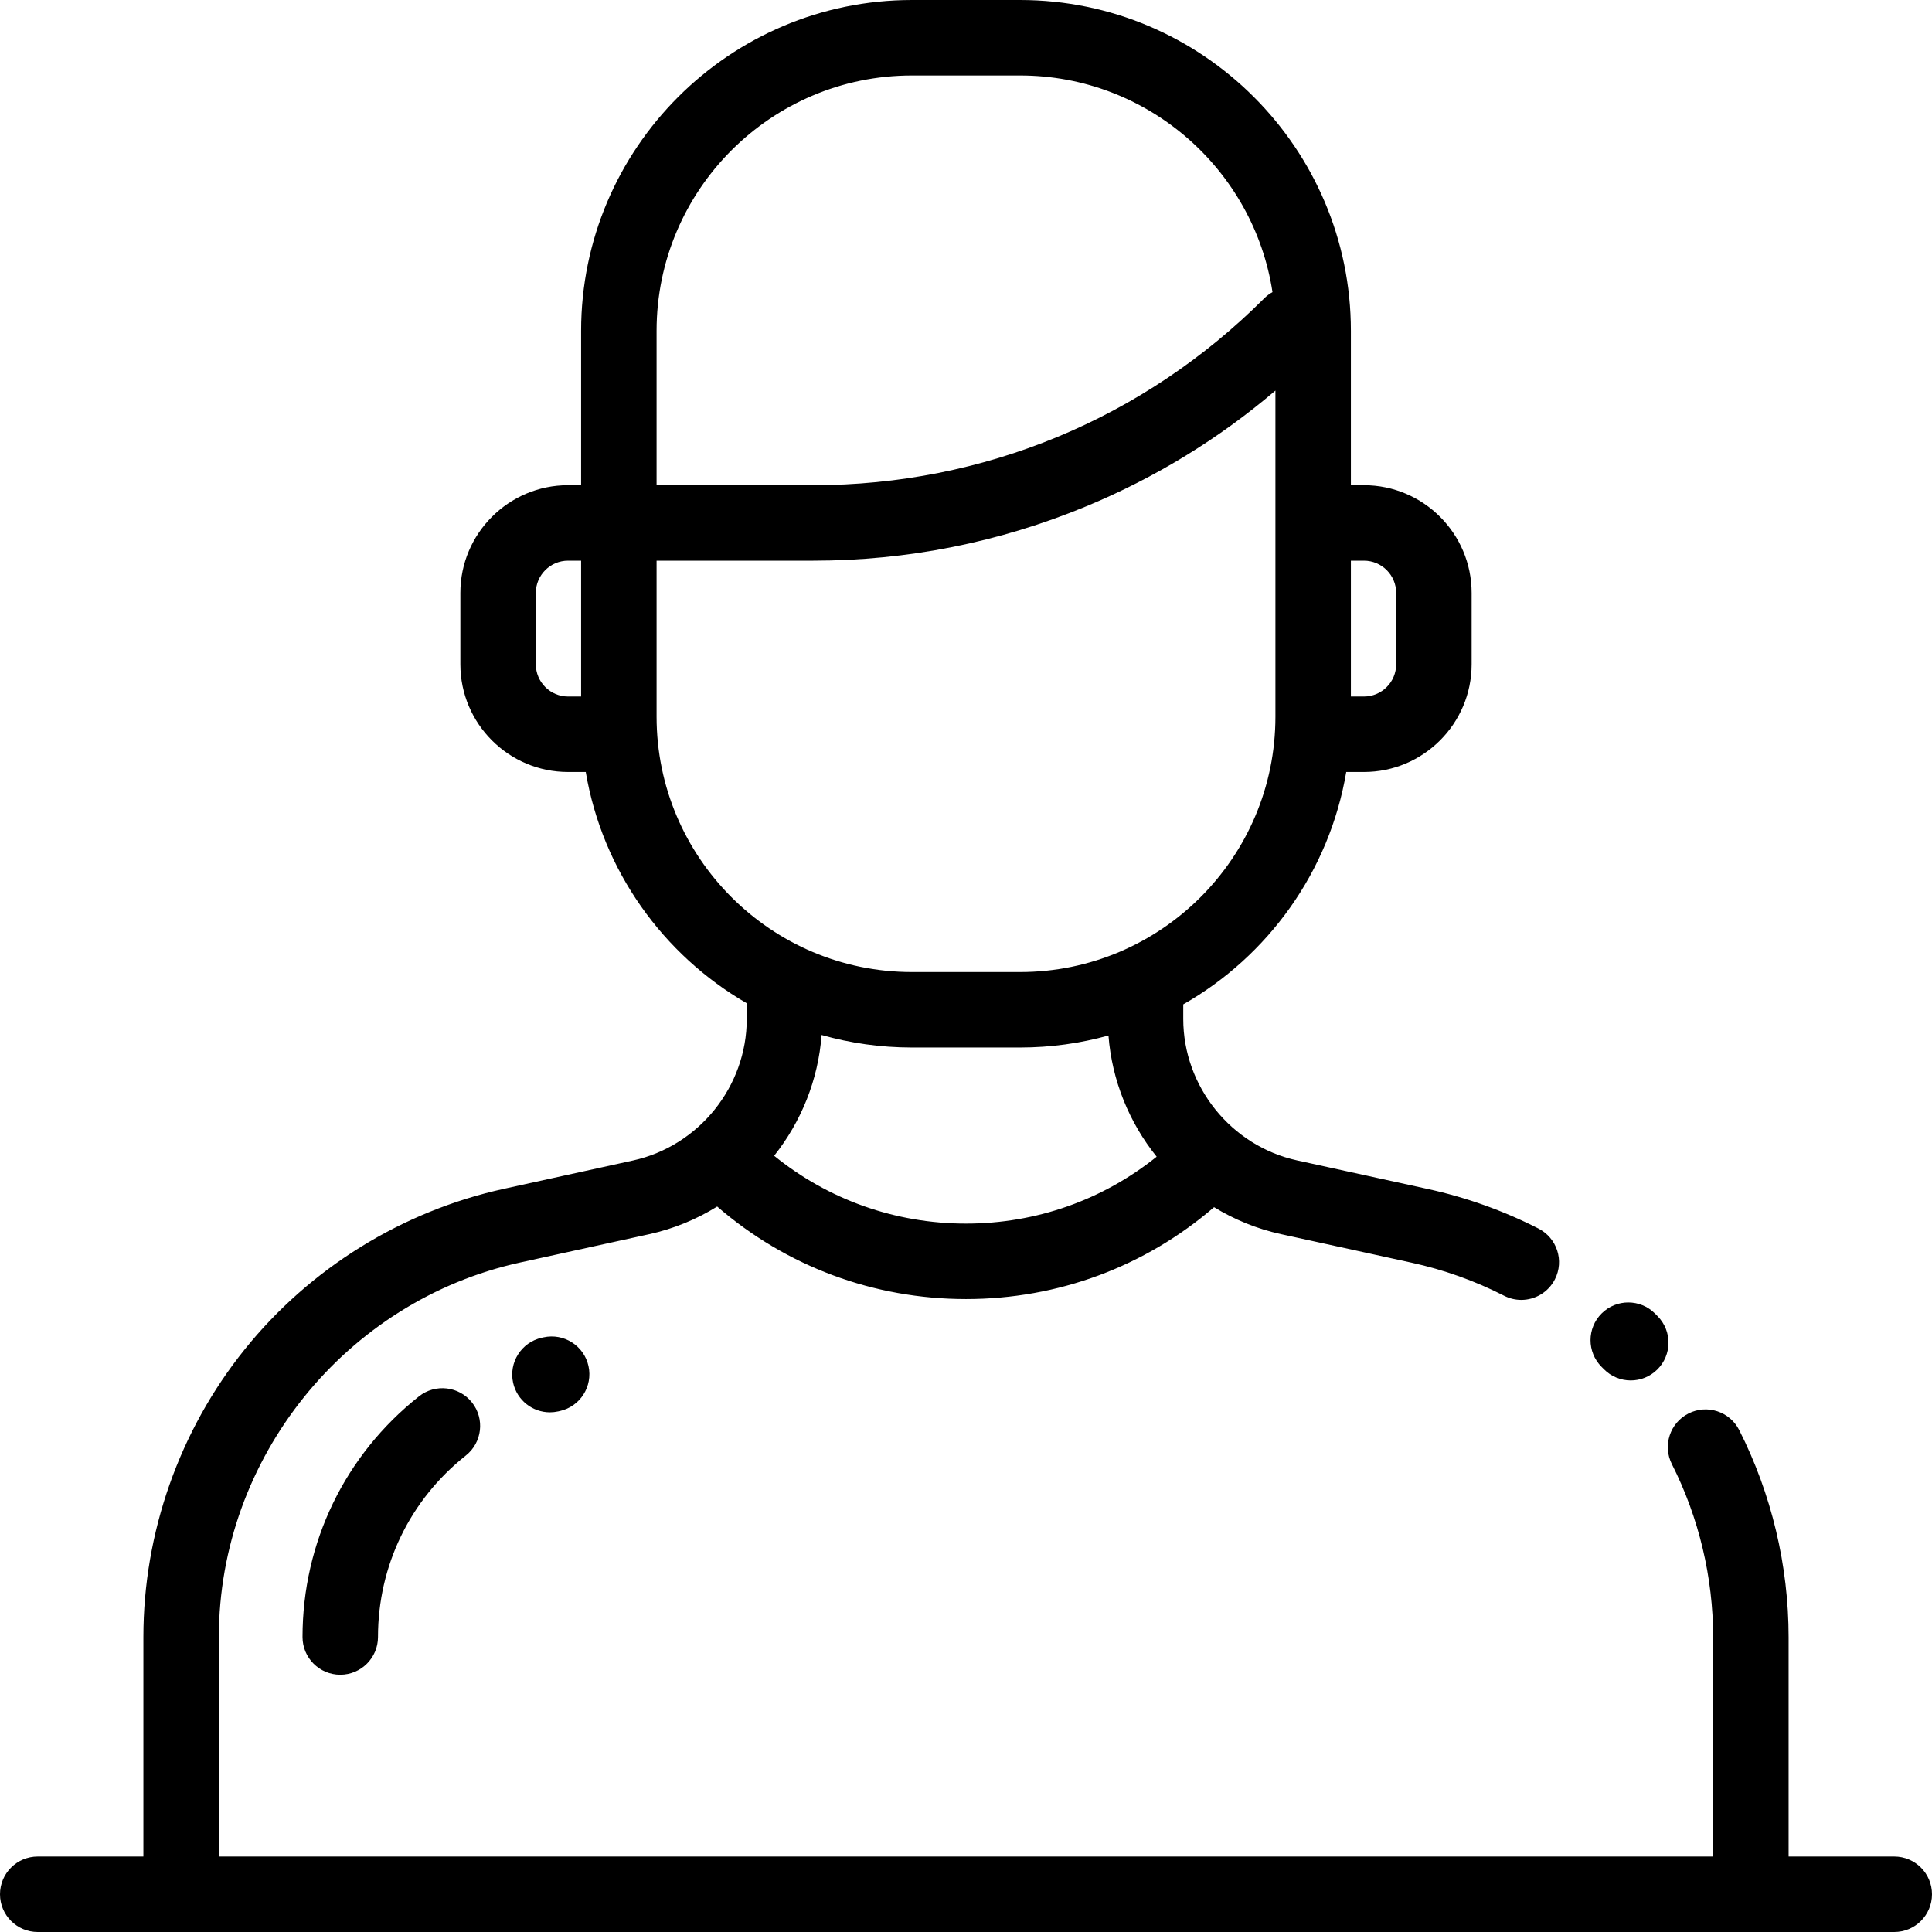
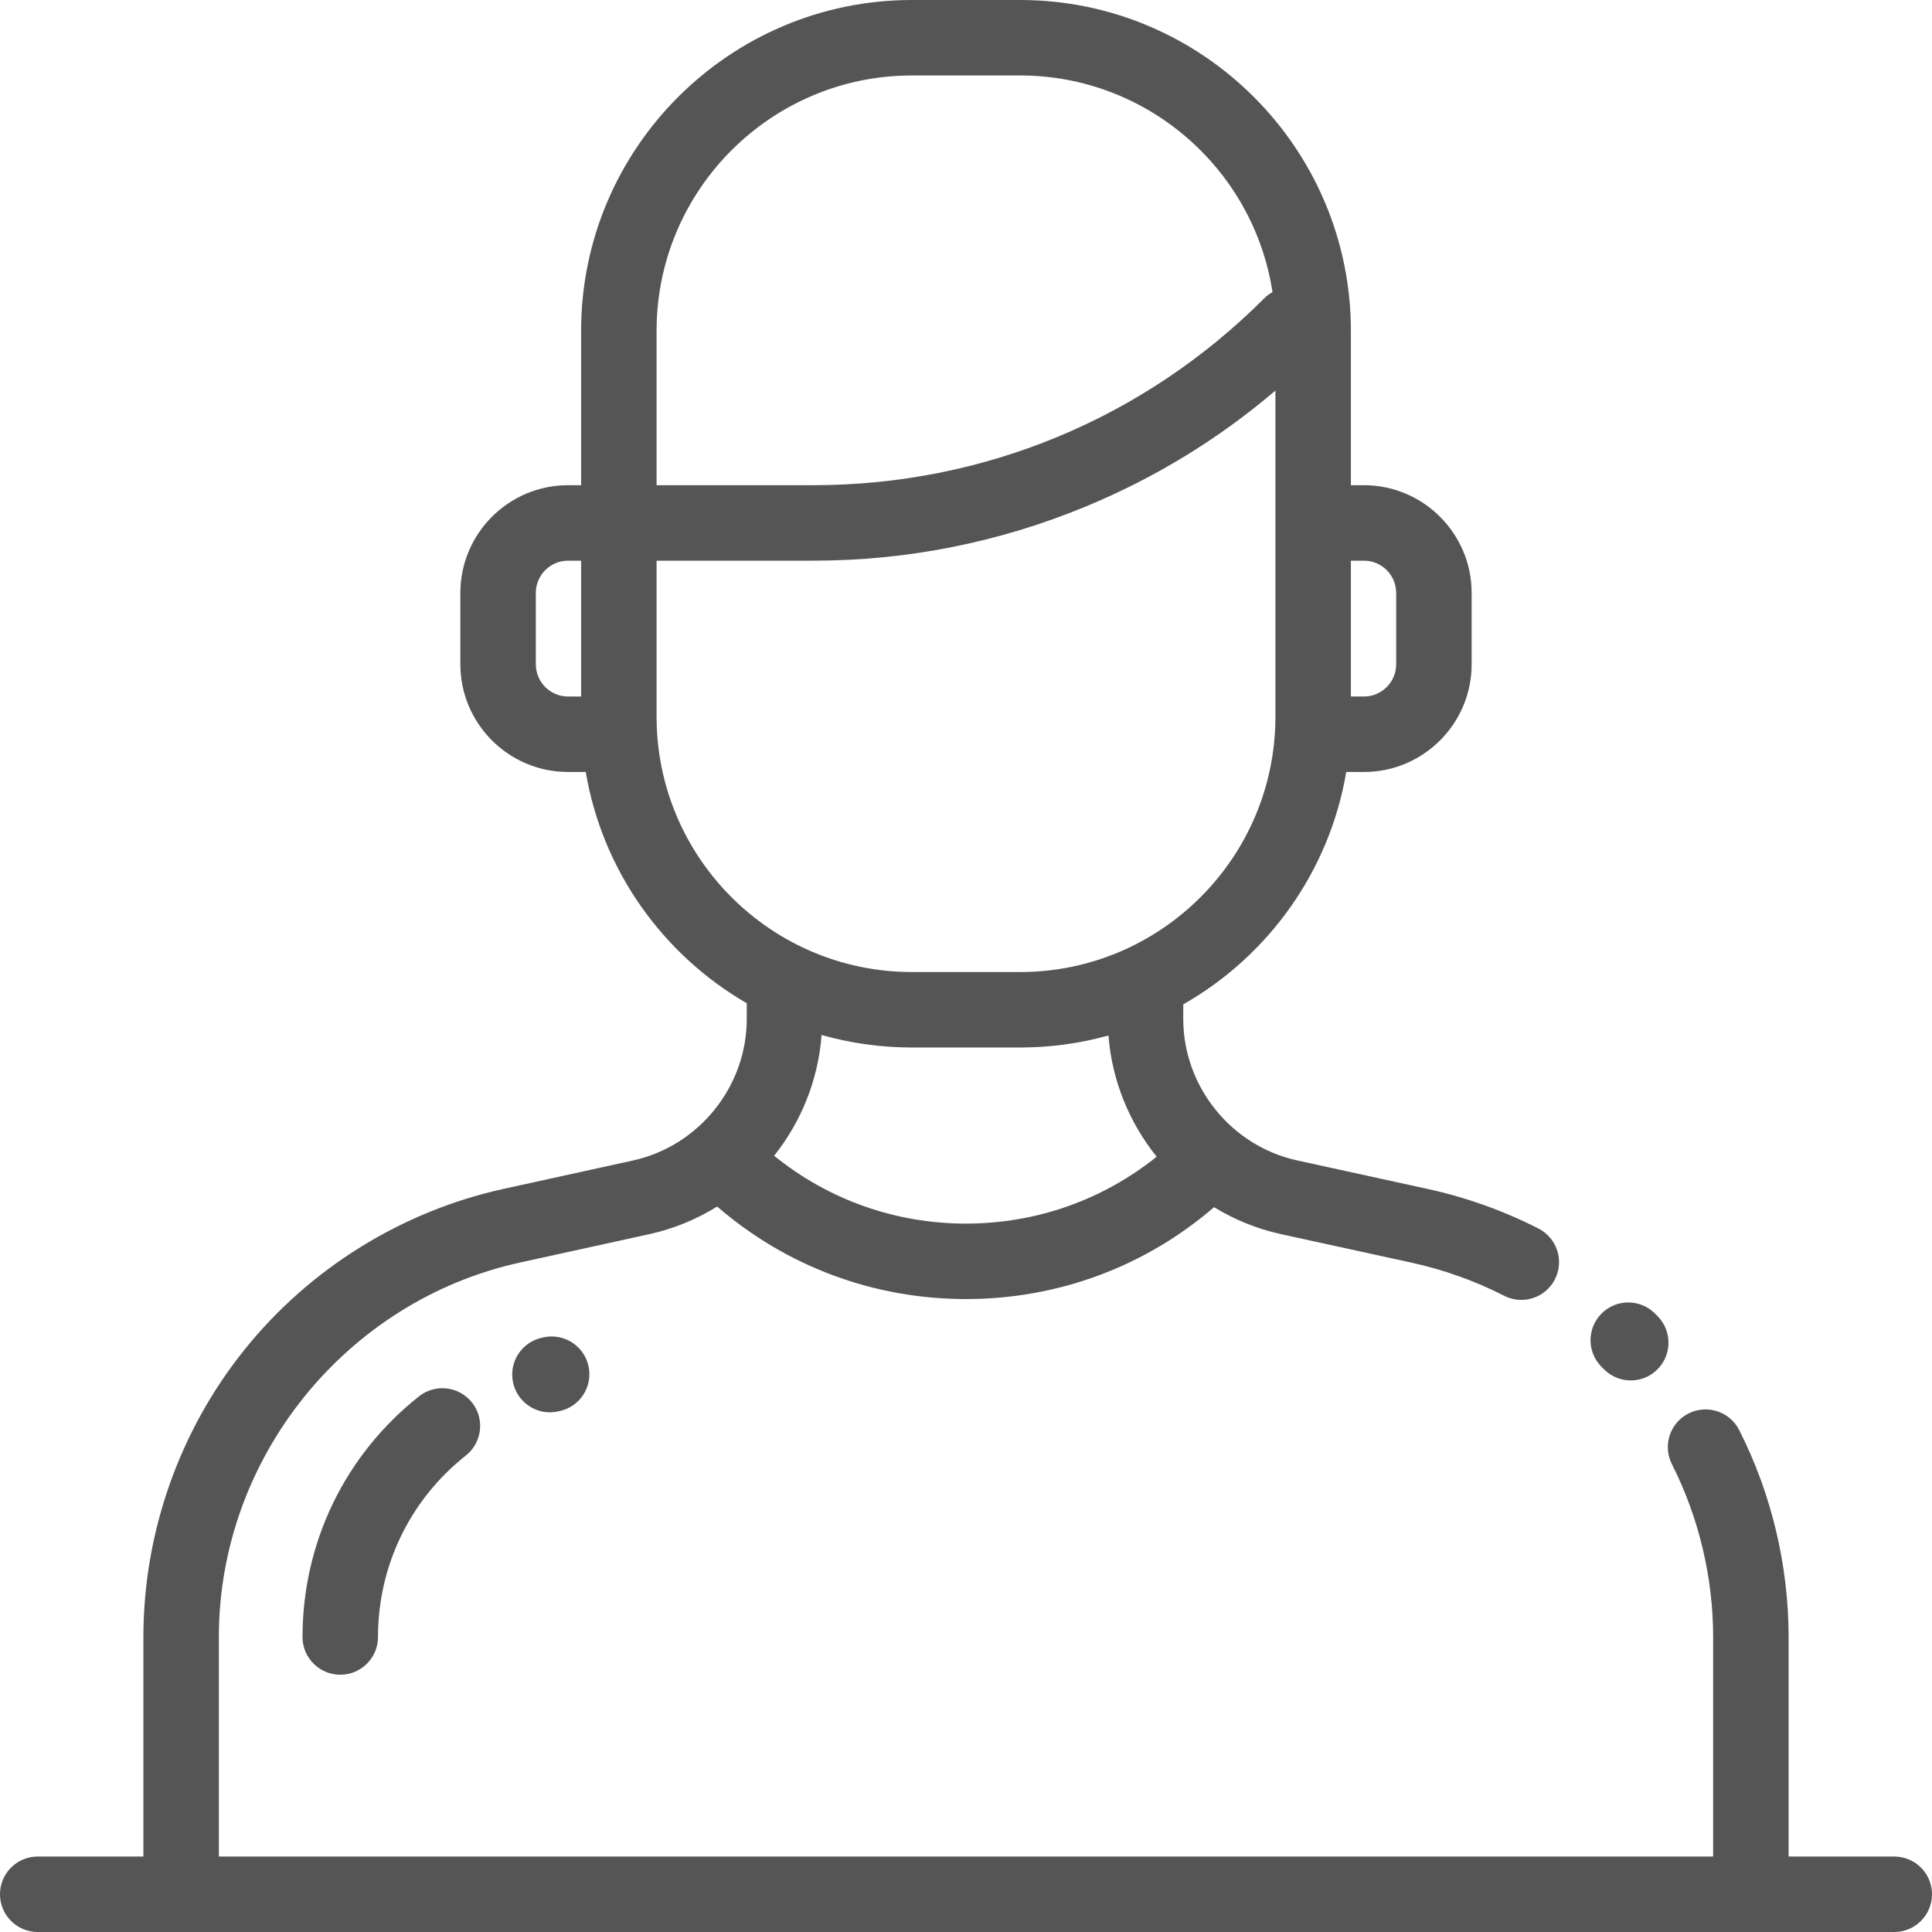
<svg xmlns="http://www.w3.org/2000/svg" version="1.1" id="Capa_1" x="0px" y="0px" viewBox="0 0 512 512" style="enable-background:new 0 0 512 512;" xml:space="preserve">
  <g>
    <g>
-       <path d="M439.315,348.837l-0.72-0.729c-3.896-3.914-10.229-3.927-14.143-0.031s-3.928,10.229-0.031,14.143l0.596,0.602    c1.96,2.003,4.554,3.008,7.15,3.008c2.521,0,5.046-0.948,6.991-2.851C443.106,359.117,443.177,352.786,439.315,348.837z" />
+       <path d="M439.315,348.837l-0.72-0.729c-3.896-3.914-10.229-3.927-14.143-0.031s-3.928,10.229-0.031,14.143l0.596,0.602    c1.96,2.003,4.554,3.008,7.15,3.008c2.521,0,5.046-0.948,6.991-2.851C443.106,359.117,443.177,352.786,439.315,348.837z" fill="#555" />
    </g>
  </g>
  <g>
    <g>
-       <path d="M502,492h-28v-58.116c0-19.004-4.525-37.985-13.088-54.893c-2.495-4.928-8.515-6.898-13.438-4.403    c-4.928,2.495-6.898,8.512-4.403,13.438c7.15,14.12,10.93,29.978,10.93,45.857V492H58v-58.18c0-47.356,33.573-89.093,79.829-99.24    l34.195-7.502c6.509-1.428,12.576-3.95,18.034-7.335c18.32,15.864,41.465,24.521,65.941,24.521    c24.388,0,47.454-8.595,65.742-24.349c5.384,3.29,11.35,5.747,17.744,7.145l34.616,7.568c8.533,1.865,16.781,4.813,24.515,8.762    c1.456,0.743,3.009,1.096,4.539,1.096c3.638,0,7.146-1.992,8.914-5.455c2.512-4.919,0.56-10.941-4.359-13.453    c-9.259-4.728-19.13-8.256-29.337-10.488l-34.615-7.568c-17.489-3.824-30.183-19.593-30.183-37.495v-3.857    c22.453-12.786,38.735-35.201,43.193-61.586h4.69c15.737,0,28.541-12.804,28.541-28.542v-18.917    c0-15.737-12.804-28.541-28.541-28.541H358V87.667C358,39.327,318.673,0,270.333,0h-28.666C193.327,0,154,39.327,154,87.667    v40.916h-3.459c-15.737,0-28.541,12.804-28.541,28.541v18.917c0,15.738,12.804,28.542,28.541,28.542h4.69    c4.423,26.178,20.485,48.45,42.665,61.285v4.186c0,17.89-12.683,33.656-30.156,37.489l-34.195,7.502    c-26.983,5.919-51.379,21.033-68.693,42.558C47.536,379.128,38,406.195,38,433.82V492H10c-5.522,0-10,4.478-10,10    c0,5.522,4.478,10,10,10h38h416h38c5.522,0,10-4.478,10-10C512,496.478,507.522,492,502,492z M358,148.583h3.459v0    c4.71,0,8.541,3.831,8.541,8.541v18.917c0,4.71-3.831,8.542-8.541,8.542H358V148.583z M154,184.583h-3.459    c-4.71,0-8.541-3.832-8.541-8.542v-18.917c0-4.71,3.831-8.541,8.541-8.541H154V184.583z M256,324.266    c-18.735,0-36.493-6.335-50.845-17.976c7.162-9.019,11.697-20.121,12.573-32.011c7.612,2.162,15.643,3.321,23.939,3.321h28.666    c8.109,0,15.963-1.112,23.422-3.182c0.916,11.948,5.52,23.095,12.772,32.12C292.23,318.017,274.599,324.266,256,324.266z     M174,87.667C174,50.355,204.355,20,241.667,20h28.666c33.826,0,61.935,24.95,66.891,57.413c-0.783,0.438-1.523,0.982-2.189,1.647    c-31.935,31.936-74.395,49.522-119.557,49.522H174V87.667z M174,189.934v-41.351h41.478c24.956,0,49.301-4.843,72.357-14.393    c18.353-7.602,35.166-17.899,50.165-30.68v35.073v51.351c0,37.312-30.355,67.666-67.667,67.666h-28.666    C204.355,257.6,174,227.245,174,189.934z" />
+       <path d="M502,492h-28v-58.116c0-19.004-4.525-37.985-13.088-54.893c-2.495-4.928-8.515-6.898-13.438-4.403    c-4.928,2.495-6.898,8.512-4.403,13.438c7.15,14.12,10.93,29.978,10.93,45.857V492H58v-58.18c0-47.356,33.573-89.093,79.829-99.24    l34.195-7.502c6.509-1.428,12.576-3.95,18.034-7.335c18.32,15.864,41.465,24.521,65.941,24.521    c24.388,0,47.454-8.595,65.742-24.349c5.384,3.29,11.35,5.747,17.744,7.145l34.616,7.568c8.533,1.865,16.781,4.813,24.515,8.762    c1.456,0.743,3.009,1.096,4.539,1.096c3.638,0,7.146-1.992,8.914-5.455c2.512-4.919,0.56-10.941-4.359-13.453    c-9.259-4.728-19.13-8.256-29.337-10.488l-34.615-7.568c-17.489-3.824-30.183-19.593-30.183-37.495v-3.857    c22.453-12.786,38.735-35.201,43.193-61.586h4.69c15.737,0,28.541-12.804,28.541-28.542v-18.917    c0-15.737-12.804-28.541-28.541-28.541H358V87.667C358,39.327,318.673,0,270.333,0h-28.666C193.327,0,154,39.327,154,87.667    v40.916h-3.459c-15.737,0-28.541,12.804-28.541,28.541v18.917c0,15.738,12.804,28.542,28.541,28.542h4.69    c4.423,26.178,20.485,48.45,42.665,61.285v4.186c0,17.89-12.683,33.656-30.156,37.489l-34.195,7.502    c-26.983,5.919-51.379,21.033-68.693,42.558C47.536,379.128,38,406.195,38,433.82V492H10c-5.522,0-10,4.478-10,10    c0,5.522,4.478,10,10,10h38h416h38c5.522,0,10-4.478,10-10C512,496.478,507.522,492,502,492z M358,148.583h3.459v0    c4.71,0,8.541,3.831,8.541,8.541v18.917c0,4.71-3.831,8.542-8.541,8.542H358V148.583z M154,184.583h-3.459    c-4.71,0-8.541-3.832-8.541-8.542v-18.917c0-4.71,3.831-8.541,8.541-8.541H154V184.583z M256,324.266    c-18.735,0-36.493-6.335-50.845-17.976c7.162-9.019,11.697-20.121,12.573-32.011c7.612,2.162,15.643,3.321,23.939,3.321h28.666    c8.109,0,15.963-1.112,23.422-3.182c0.916,11.948,5.52,23.095,12.772,32.12C292.23,318.017,274.599,324.266,256,324.266z     M174,87.667C174,50.355,204.355,20,241.667,20h28.666c33.826,0,61.935,24.95,66.891,57.413c-0.783,0.438-1.523,0.982-2.189,1.647    c-31.935,31.936-74.395,49.522-119.557,49.522H174V87.667z M174,189.934v-41.351h41.478c24.956,0,49.301-4.843,72.357-14.393    c18.353-7.602,35.166-17.899,50.165-30.68v35.073v51.351c0,37.312-30.355,67.666-67.667,67.666h-28.666    C204.355,257.6,174,227.245,174,189.934z" fill="#555" />
    </g>
  </g>
  <g>
    <g>
-       <path d="M125.088,371.682c-3.427-4.328-9.715-5.062-14.048-1.635c-19.617,15.525-30.868,38.77-30.868,63.773    c0,5.522,4.478,10,10,10c5.522,0,10-4.478,10-10c0-18.854,8.485-36.382,23.28-48.09    C127.782,382.302,128.515,376.013,125.088,371.682z" />
+       <path d="M125.088,371.682c-3.427-4.328-9.715-5.062-14.048-1.635c-19.617,15.525-30.868,38.77-30.868,63.773    c0,5.522,4.478,10,10,10c5.522,0,10-4.478,10-10c0-18.854,8.485-36.382,23.28-48.09    C127.782,382.302,128.515,376.013,125.088,371.682z" fill="#555" />
    </g>
  </g>
  <g>
    <g>
-       <path d="M155.957,362.023c-1.19-5.393-6.525-8.797-11.921-7.609l-0.463,0.103c-5.392,1.198-8.791,6.54-7.593,11.931    c1.035,4.661,5.168,7.833,9.752,7.833c0.719,0,1.448-0.078,2.179-0.24l0.438-0.097    C153.742,372.754,157.148,367.417,155.957,362.023z" />
+       <path d="M155.957,362.023c-1.19-5.393-6.525-8.797-11.921-7.609l-0.463,0.103c-5.392,1.198-8.791,6.54-7.593,11.931    c1.035,4.661,5.168,7.833,9.752,7.833c0.719,0,1.448-0.078,2.179-0.24l0.438-0.097    C153.742,372.754,157.148,367.417,155.957,362.023z" fill="#555" />
    </g>
  </g>
  <g>
</g>
  <g>
</g>
  <g>
</g>
  <g>
</g>
  <g>
</g>
  <g>
</g>
  <g>
</g>
  <g>
</g>
  <g>
</g>
  <g>
</g>
  <g>
</g>
  <g>
</g>
  <g>
</g>
  <g>
</g>
  <g>
</g>
</svg>
